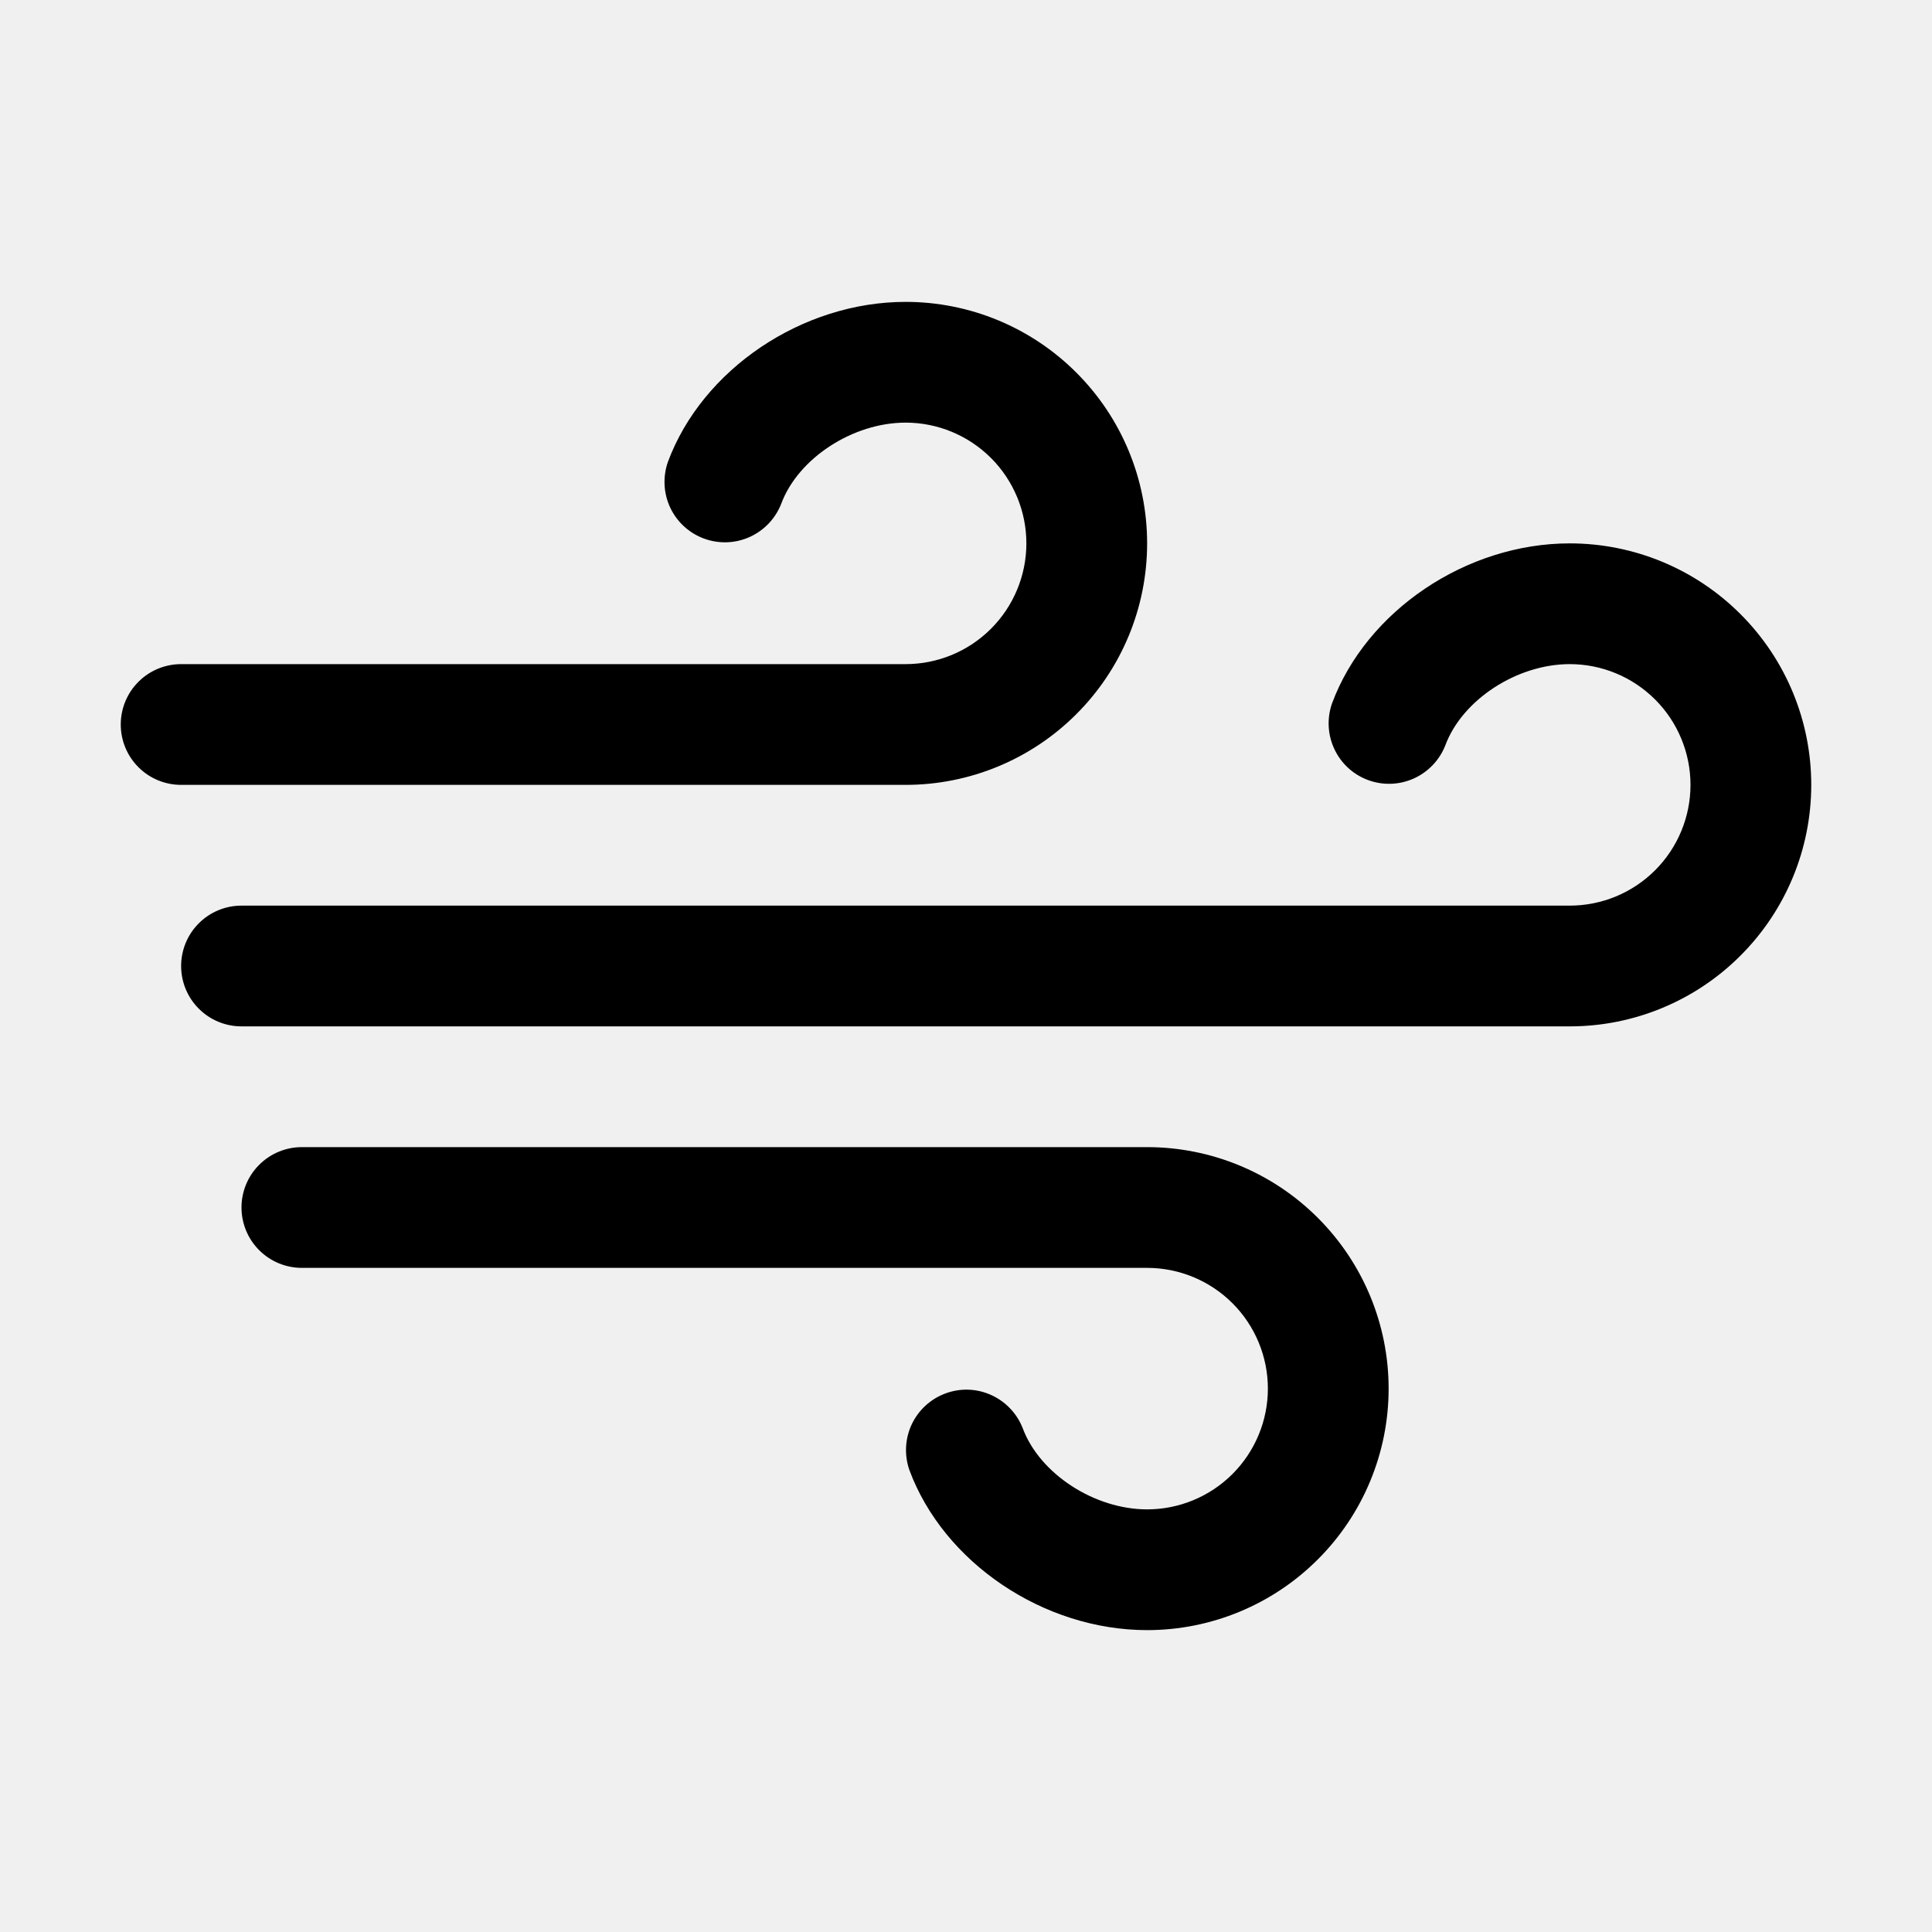
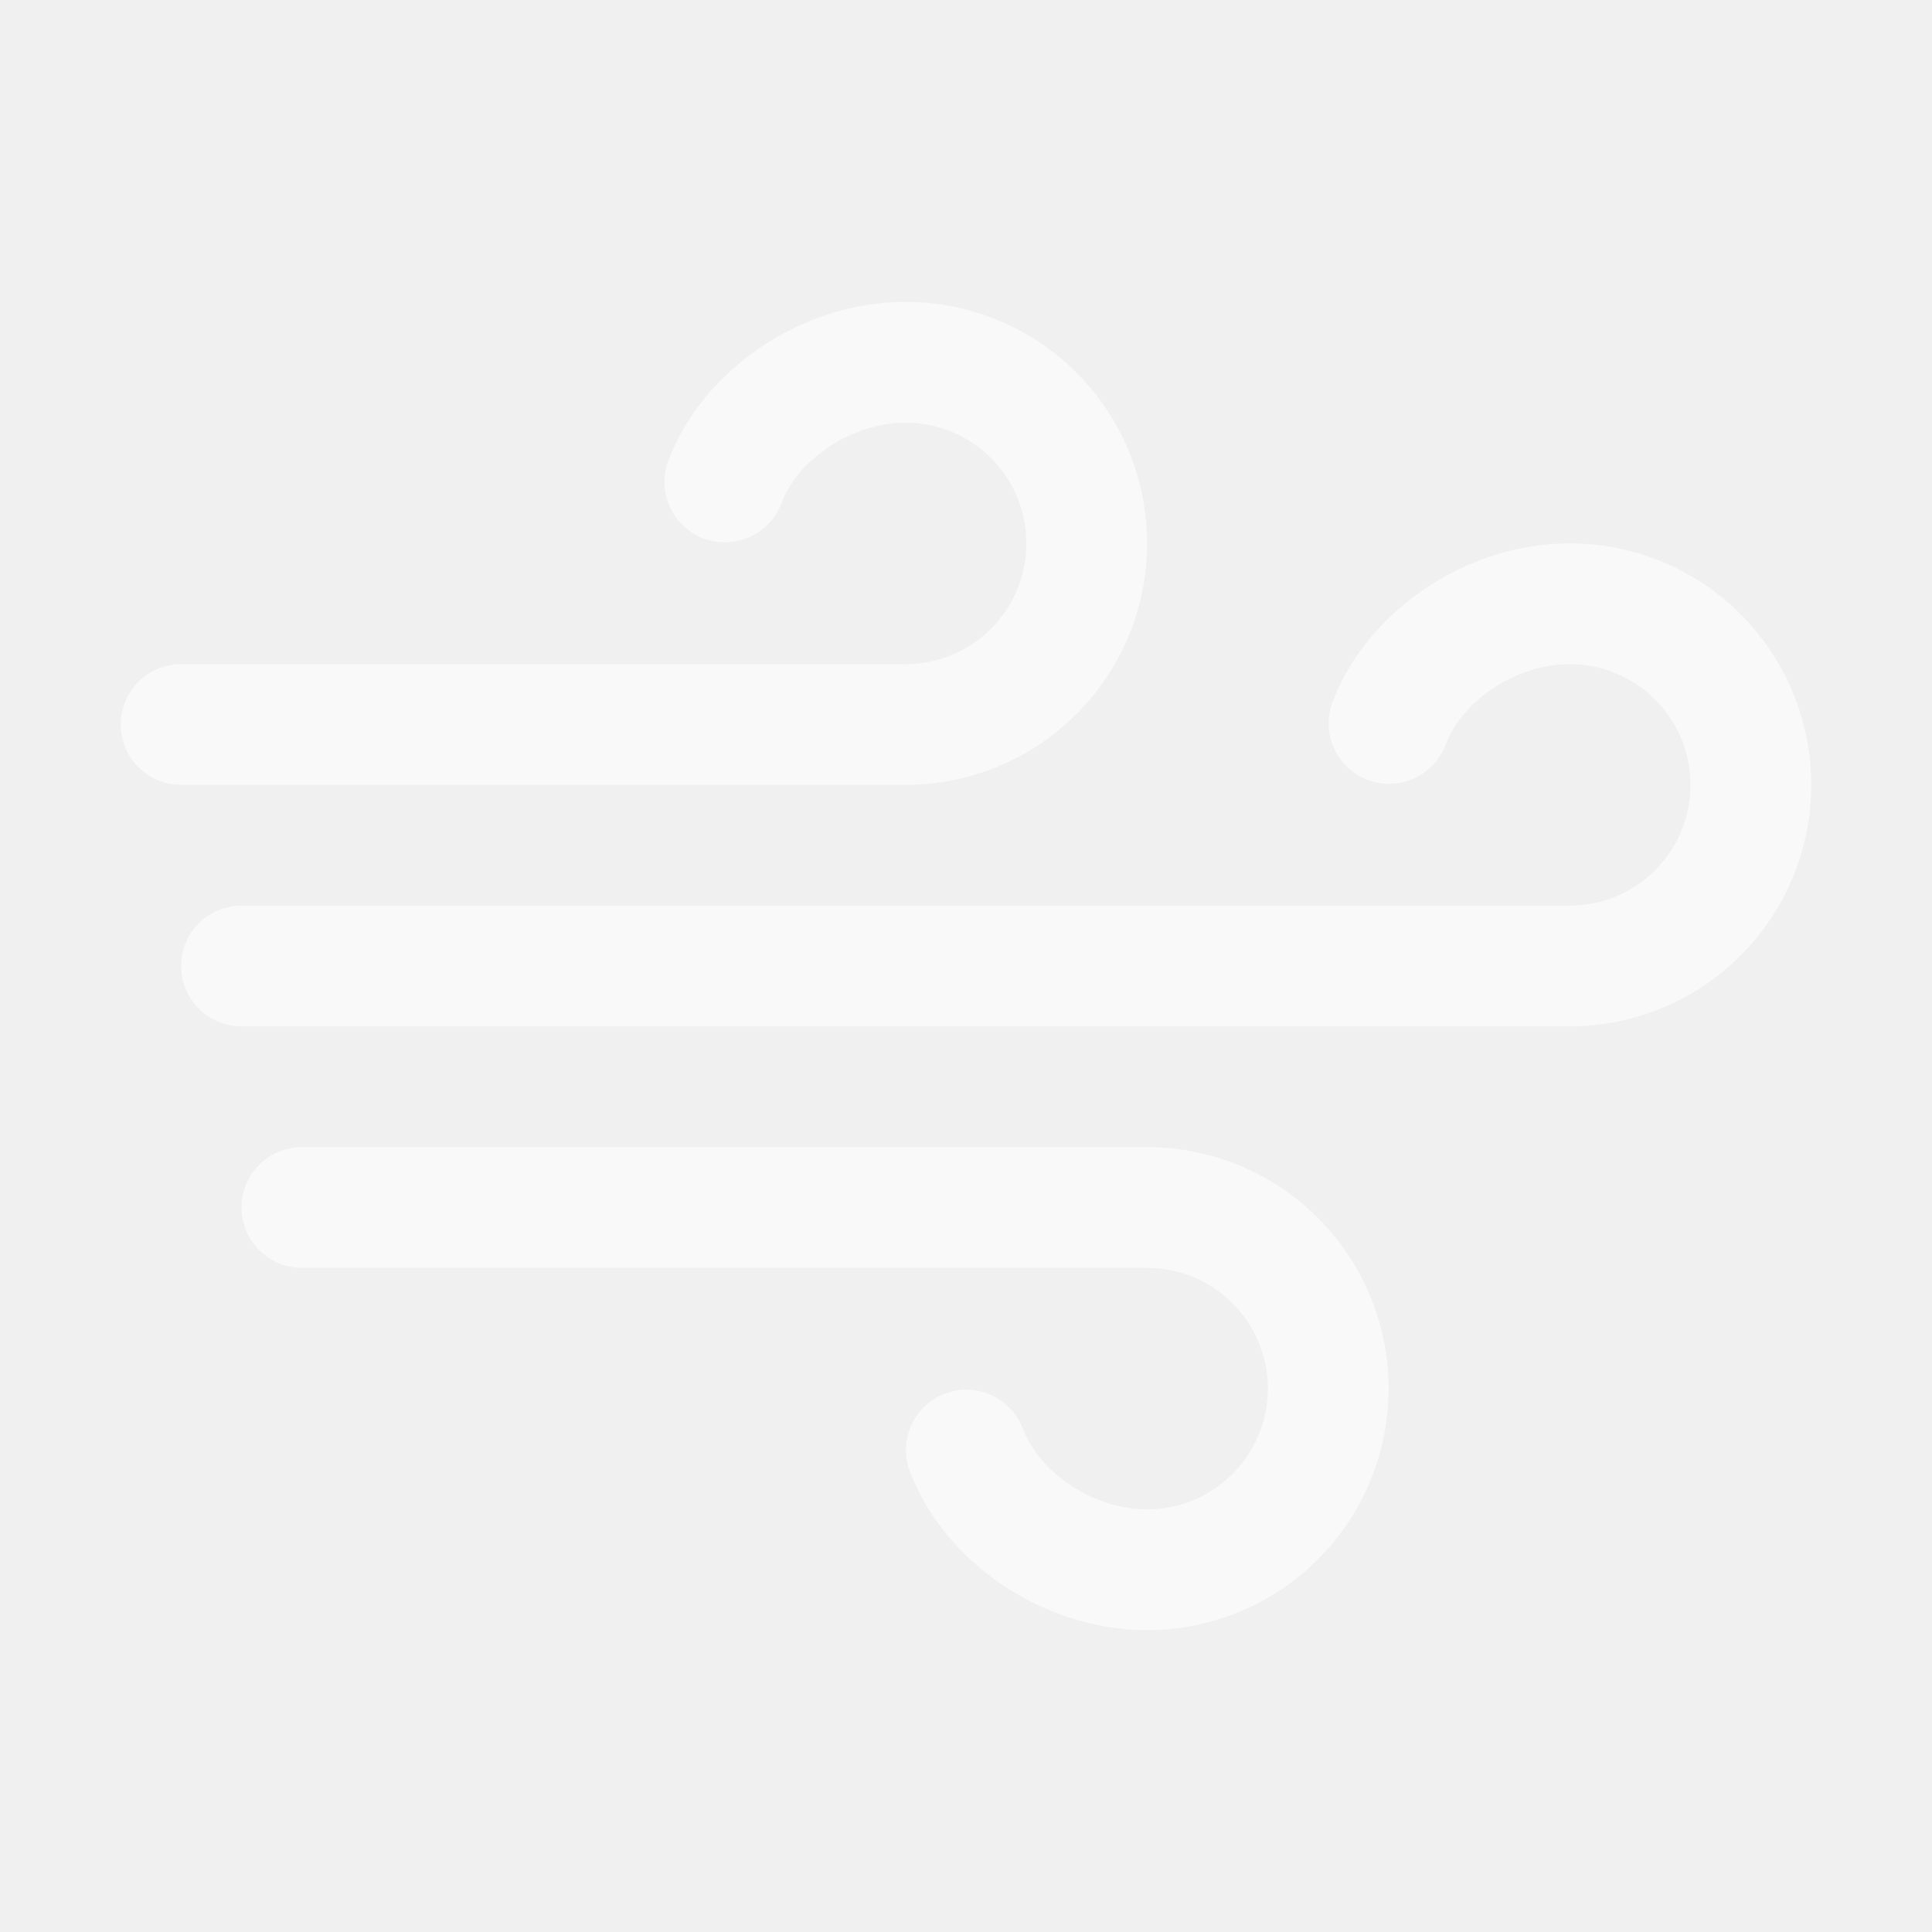
- <svg xmlns="http://www.w3.org/2000/svg" width="32" height="32" viewBox="0 0 32 32" fill="none">
-   <path d="M23 23C23 24.061 22.579 25.078 21.828 25.828C21.078 26.579 20.061 27 19 27C17.288 27 15.631 25.884 15.062 24.348C14.976 24.1 14.99 23.829 15.101 23.592C15.213 23.355 15.413 23.171 15.659 23.08C15.905 22.988 16.176 22.997 16.415 23.105C16.654 23.212 16.842 23.409 16.938 23.652C17.218 24.409 18.125 25 19 25C19.53 25 20.039 24.789 20.414 24.414C20.789 24.039 21 23.53 21 23C21 22.47 20.789 21.961 20.414 21.586C20.039 21.211 19.53 21 19 21H5C4.735 21 4.48 20.895 4.293 20.707C4.105 20.52 4 20.265 4 20C4 19.735 4.105 19.48 4.293 19.293C4.48 19.105 4.735 19 5 19H19C20.061 19 21.078 19.421 21.828 20.172C22.579 20.922 23 21.939 23 23ZM15 13C16.061 13 17.078 12.579 17.828 11.828C18.579 11.078 19 10.061 19 9C19 7.939 18.579 6.922 17.828 6.172C17.078 5.421 16.061 5 15 5C13.287 5 11.631 6.116 11.062 7.652C10.976 7.9 10.99 8.171 11.101 8.408C11.213 8.645 11.413 8.829 11.659 8.92C11.905 9.011 12.176 9.002 12.415 8.895C12.654 8.788 12.842 8.591 12.938 8.348C13.217 7.591 14.125 7 15 7C15.53 7 16.039 7.211 16.414 7.586C16.789 7.961 17 8.47 17 9C17 9.53 16.789 10.039 16.414 10.414C16.039 10.789 15.53 11 15 11H3C2.735 11 2.48 11.105 2.293 11.293C2.105 11.48 2 11.735 2 12C2 12.265 2.105 12.52 2.293 12.707C2.48 12.895 2.735 13 3 13H15ZM26 9C24.288 9 22.631 10.116 22.062 11.652C21.976 11.9 21.99 12.171 22.102 12.408C22.213 12.646 22.413 12.829 22.659 12.92C22.904 13.011 23.176 13.002 23.415 12.895C23.654 12.788 23.842 12.591 23.938 12.348C24.218 11.591 25.125 11 26 11C26.53 11 27.039 11.211 27.414 11.586C27.789 11.961 28 12.47 28 13C28 13.53 27.789 14.039 27.414 14.414C27.039 14.789 26.53 15 26 15H4C3.735 15 3.48 15.105 3.293 15.293C3.105 15.48 3 15.735 3 16C3 16.265 3.105 16.52 3.293 16.707C3.48 16.895 3.735 17 4 17H26C27.061 17 28.078 16.579 28.828 15.828C29.579 15.078 30 14.061 30 13C30 11.939 29.579 10.922 28.828 10.172C28.078 9.421 27.061 9 26 9Z" fill="black" />
+ <svg xmlns="http://www.w3.org/2000/svg" width="32" height="32" viewBox="0 0 32 32" fill="white">
+   <path d="M23 23C23 24.061 22.579 25.078 21.828 25.828C21.078 26.579 20.061 27 19 27C17.288 27 15.631 25.884 15.062 24.348C14.976 24.1 14.99 23.829 15.101 23.592C15.213 23.355 15.413 23.171 15.659 23.08C15.905 22.988 16.176 22.997 16.415 23.105C16.654 23.212 16.842 23.409 16.938 23.652C17.218 24.409 18.125 25 19 25C19.53 25 20.039 24.789 20.414 24.414C20.789 24.039 21 23.53 21 23C21 22.47 20.789 21.961 20.414 21.586C20.039 21.211 19.53 21 19 21H5C4.735 21 4.48 20.895 4.293 20.707C4.105 20.52 4 20.265 4 20C4 19.735 4.105 19.48 4.293 19.293C4.48 19.105 4.735 19 5 19H19C20.061 19 21.078 19.421 21.828 20.172C22.579 20.922 23 21.939 23 23ZM15 13C16.061 13 17.078 12.579 17.828 11.828C18.579 11.078 19 10.061 19 9C19 7.939 18.579 6.922 17.828 6.172C17.078 5.421 16.061 5 15 5C13.287 5 11.631 6.116 11.062 7.652C10.976 7.9 10.99 8.171 11.101 8.408C11.213 8.645 11.413 8.829 11.659 8.92C11.905 9.011 12.176 9.002 12.415 8.895C12.654 8.788 12.842 8.591 12.938 8.348C13.217 7.591 14.125 7 15 7C15.53 7 16.039 7.211 16.414 7.586C16.789 7.961 17 8.47 17 9C17 9.53 16.789 10.039 16.414 10.414C16.039 10.789 15.53 11 15 11H3C2.735 11 2.48 11.105 2.293 11.293C2.105 11.48 2 11.735 2 12C2 12.265 2.105 12.52 2.293 12.707C2.48 12.895 2.735 13 3 13H15ZM26 9C24.288 9 22.631 10.116 22.062 11.652C21.976 11.9 21.99 12.171 22.102 12.408C22.213 12.646 22.413 12.829 22.659 12.92C22.904 13.011 23.176 13.002 23.415 12.895C23.654 12.788 23.842 12.591 23.938 12.348C24.218 11.591 25.125 11 26 11C26.53 11 27.039 11.211 27.414 11.586C27.789 11.961 28 12.47 28 13C28 13.53 27.789 14.039 27.414 14.414C27.039 14.789 26.53 15 26 15H4C3.735 15 3.48 15.105 3.293 15.293C3.105 15.48 3 15.735 3 16C3 16.265 3.105 16.52 3.293 16.707C3.48 16.895 3.735 17 4 17H26C27.061 17 28.078 16.579 28.828 15.828C29.579 15.078 30 14.061 30 13C30 11.939 29.579 10.922 28.828 10.172C28.078 9.421 27.061 9 26 9Z" fill="#ffffff" opacity="0.6" />
</svg>
